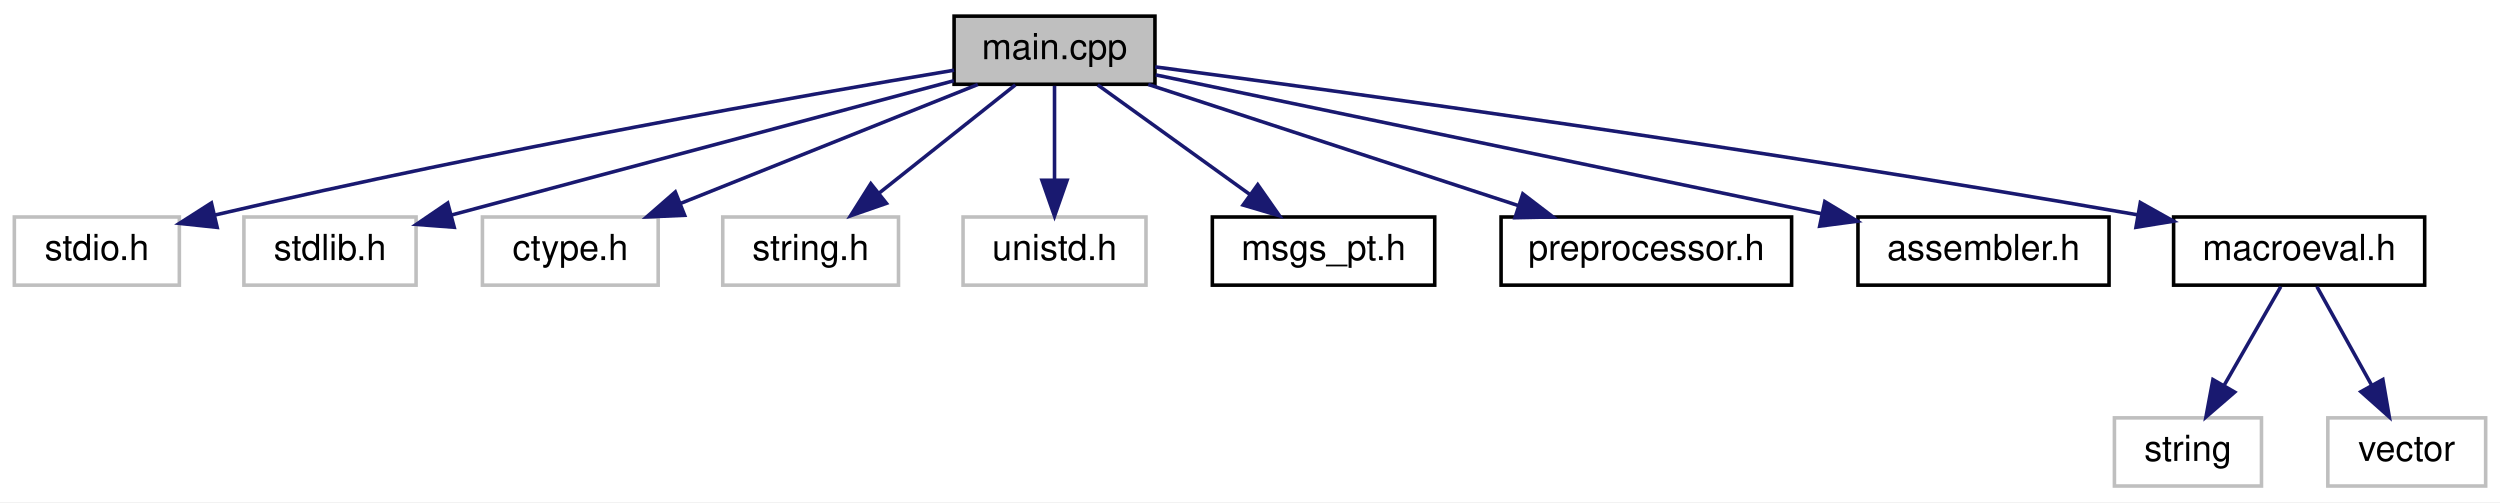
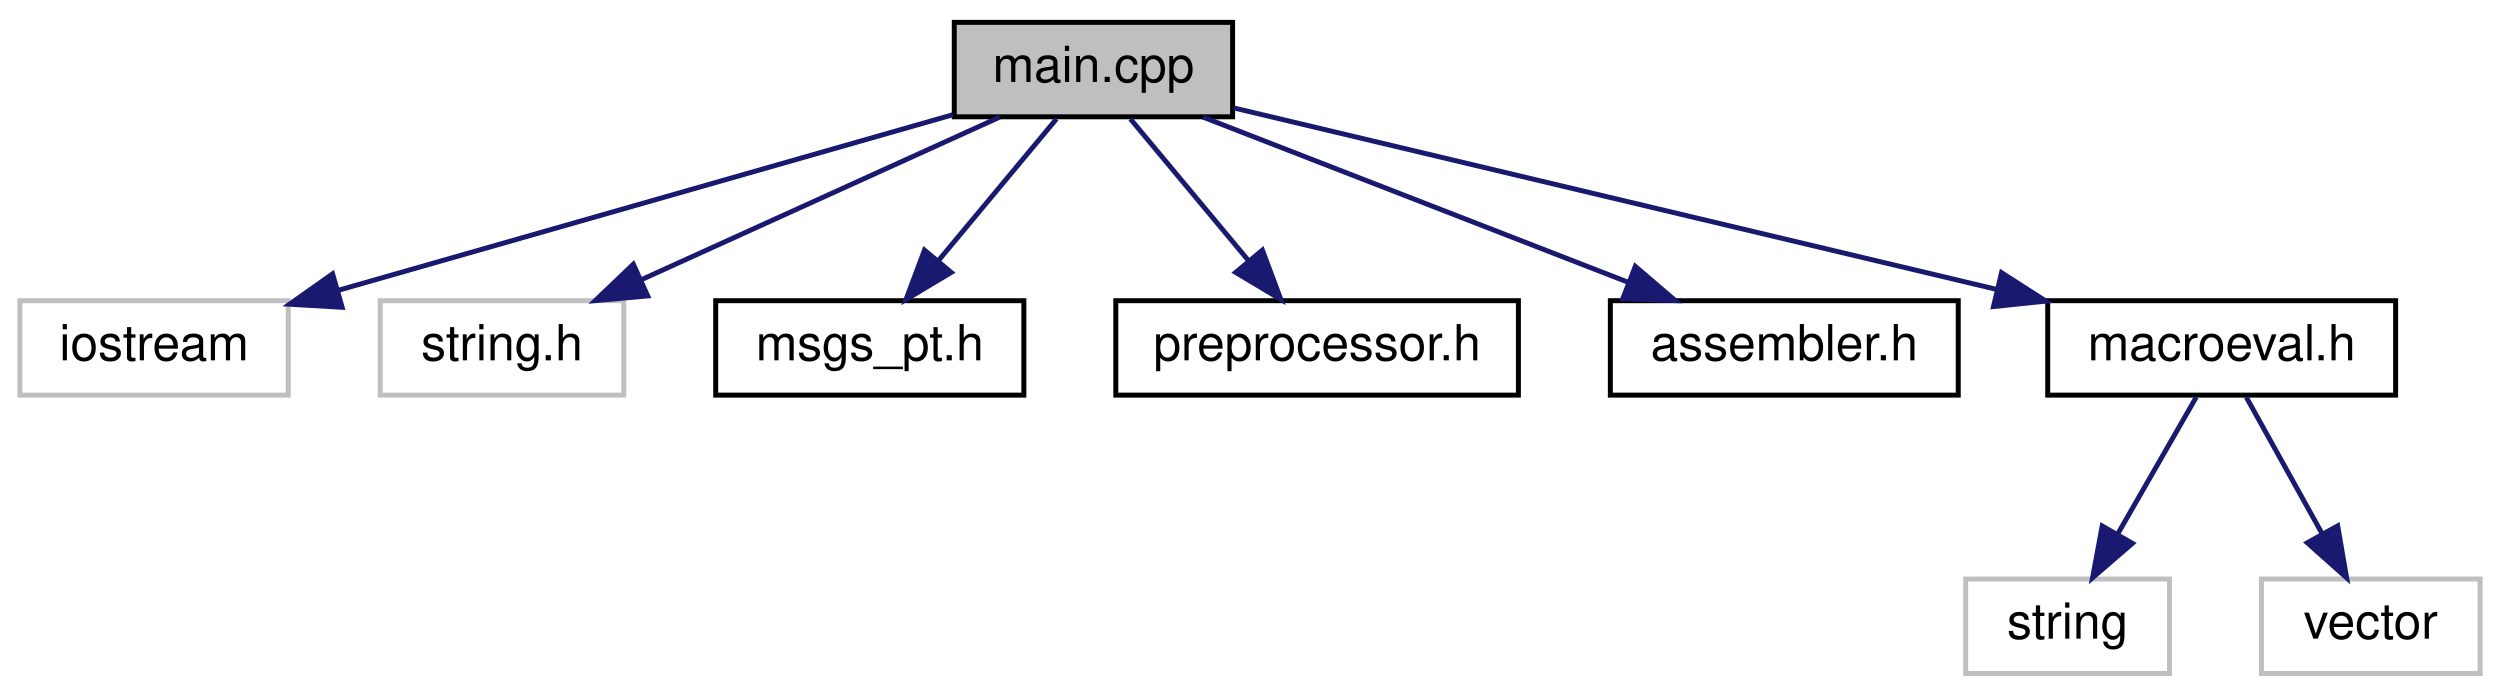
- <svg xmlns="http://www.w3.org/2000/svg" xmlns:xlink="http://www.w3.org/1999/xlink" width="697pt" height="140pt" viewBox="0.00 0.00 697.00 140.00">
+ <svg xmlns="http://www.w3.org/2000/svg" xmlns:xlink="http://www.w3.org/1999/xlink" width="503pt" height="140pt" viewBox="0.00 0.00 503.00 140.00">
  <g id="graph0" class="graph" transform="scale(1 1) rotate(0) translate(4 136)">
-     <polygon fill="white" stroke="none" points="-4,4 -4,-136 693,-136 693,4 -4,4" />
+     <polygon fill="white" stroke="none" points="-4,4 -4,-136 499,-136 499,4 -4,4" />
    <g id="node1" class="node">
-       <polygon fill="#bfbfbf" stroke="black" points="262,-112.5 262,-131.5 318,-131.5 318,-112.5 262,-112.5" />
-       <text text-anchor="middle" x="290" y="-119.5" font-family="Helvetica,sans-Serif" font-size="10.00">main.cpp</text>
+       <polygon fill="#bfbfbf" stroke="black" points="188,-112.5 188,-131.5 244,-131.5 244,-112.5 188,-112.5" />
+       <text text-anchor="middle" x="216" y="-119.5" font-family="Helvetica,sans-Serif" font-size="10.00">main.cpp</text>
    </g>
    <g id="node2" class="node">
-       <polygon fill="white" stroke="#bfbfbf" points="0,-56.5 0,-75.5 46,-75.5 46,-56.5 0,-56.5" />
-       <text text-anchor="middle" x="23" y="-63.5" font-family="Helvetica,sans-Serif" font-size="10.00">stdio.h</text>
+       <polygon fill="white" stroke="#bfbfbf" points="0,-56.5 0,-75.5 54,-75.5 54,-56.5 0,-56.5" />
+       <text text-anchor="middle" x="27" y="-63.5" font-family="Helvetica,sans-Serif" font-size="10.00">iostream</text>
    </g>
    <g id="edge1" class="edge">
-       <path fill="none" stroke="midnightblue" d="M261.983,-116.428C219.491,-109.323 136.041,-94.704 55.78,-76.022" />
-       <polygon fill="midnightblue" stroke="midnightblue" points="56.547,-72.607 46.011,-73.724 54.944,-79.421 56.547,-72.607" />
+       <path fill="none" stroke="midnightblue" d="M187.705,-112.916C154.76,-103.503 100.241,-87.926 63.973,-77.564" />
+       <polygon fill="midnightblue" stroke="midnightblue" points="64.837,-74.171 54.26,-74.788 62.914,-80.901 64.837,-74.171" />
    </g>
    <g id="node3" class="node">
-       <polygon fill="white" stroke="#bfbfbf" points="64,-56.5 64,-75.5 112,-75.5 112,-56.5 64,-56.5" />
-       <text text-anchor="middle" x="88" y="-63.5" font-family="Helvetica,sans-Serif" font-size="10.00">stdlib.h</text>
+       <polygon fill="white" stroke="#bfbfbf" points="72.5,-56.5 72.5,-75.5 121.5,-75.5 121.5,-56.5 72.5,-56.5" />
+       <text text-anchor="middle" x="97" y="-63.5" font-family="Helvetica,sans-Serif" font-size="10.00">string.h</text>
    </g>
    <g id="edge2" class="edge">
-       <path fill="none" stroke="midnightblue" d="M261.913,-113.492C225.292,-103.702 161.287,-86.591 121.975,-76.082" />
-       <polygon fill="midnightblue" stroke="midnightblue" points="122.63,-72.635 112.065,-73.433 120.822,-79.397 122.63,-72.635" />
+       <path fill="none" stroke="midnightblue" d="M197.144,-112.444C177.734,-103.636 147.27,-89.812 125.035,-79.722" />
+       <polygon fill="midnightblue" stroke="midnightblue" points="126.32,-76.462 115.768,-75.516 123.428,-82.836 126.32,-76.462" />
    </g>
    <g id="node4" class="node">
-       <polygon fill="white" stroke="#bfbfbf" points="130.5,-56.5 130.5,-75.5 179.5,-75.5 179.5,-56.5 130.5,-56.5" />
-       <text text-anchor="middle" x="155" y="-63.5" font-family="Helvetica,sans-Serif" font-size="10.00">ctype.h</text>
+       <g id="a_node4">
+         <a xlink:href="msgs__pt_8h.html" target="_top" xlink:title="msgs_pt.h">
+           <polygon fill="white" stroke="black" points="140,-56.5 140,-75.5 202,-75.5 202,-56.5 140,-56.5" />
+           <text text-anchor="middle" x="171" y="-63.5" font-family="Helvetica,sans-Serif" font-size="10.00">msgs_pt.h</text>
+         </a>
+       </g>
    </g>
    <g id="edge3" class="edge">
-       <path fill="none" stroke="midnightblue" d="M268.609,-112.444C246.293,-103.517 211.097,-89.439 185.792,-79.317" />
-       <polygon fill="midnightblue" stroke="midnightblue" points="186.876,-75.981 176.291,-75.516 184.276,-82.48 186.876,-75.981" />
+       <path fill="none" stroke="midnightblue" d="M208.569,-112.083C202.147,-104.377 192.694,-93.033 184.878,-83.653" />
+       <polygon fill="midnightblue" stroke="midnightblue" points="187.383,-81.193 178.293,-75.751 182.006,-85.674 187.383,-81.193" />
    </g>
    <g id="node5" class="node">
-       <polygon fill="white" stroke="#bfbfbf" points="197.5,-56.5 197.5,-75.5 246.5,-75.5 246.5,-56.5 197.5,-56.5" />
-       <text text-anchor="middle" x="222" y="-63.5" font-family="Helvetica,sans-Serif" font-size="10.00">string.h</text>
+       <g id="a_node5">
+         <a xlink:href="preprocessor_8h.html" target="_top" xlink:title="preprocessor.h">
+           <polygon fill="white" stroke="black" points="220.5,-56.5 220.5,-75.5 301.5,-75.5 301.5,-56.5 220.5,-56.5" />
+           <text text-anchor="middle" x="261" y="-63.5" font-family="Helvetica,sans-Serif" font-size="10.00">preprocessor.h</text>
+         </a>
+       </g>
    </g>
    <g id="edge4" class="edge">
-       <path fill="none" stroke="midnightblue" d="M279.075,-112.324C268.825,-104.185 253.279,-91.84 240.999,-82.087" />
-       <polygon fill="midnightblue" stroke="midnightblue" points="243.132,-79.312 233.124,-75.834 238.779,-84.794 243.132,-79.312" />
+       <path fill="none" stroke="midnightblue" d="M223.431,-112.083C229.853,-104.377 239.306,-93.033 247.122,-83.653" />
+       <polygon fill="midnightblue" stroke="midnightblue" points="249.994,-85.674 253.707,-75.751 244.617,-81.193 249.994,-85.674" />
    </g>
    <g id="node6" class="node">
-       <polygon fill="white" stroke="#bfbfbf" points="264.5,-56.5 264.5,-75.5 315.5,-75.5 315.5,-56.5 264.5,-56.5" />
-       <text text-anchor="middle" x="290" y="-63.5" font-family="Helvetica,sans-Serif" font-size="10.00">unistd.h</text>
+       <g id="a_node6">
+         <a xlink:href="assembler_8h.html" target="_top" xlink:title="assembler.h">
+           <polygon fill="white" stroke="black" points="320,-56.5 320,-75.5 390,-75.5 390,-56.5 320,-56.5" />
+           <text text-anchor="middle" x="355" y="-63.5" font-family="Helvetica,sans-Serif" font-size="10.00">assembler.h</text>
+         </a>
+       </g>
    </g>
    <g id="edge5" class="edge">
-       <path fill="none" stroke="midnightblue" d="M290,-112.083C290,-105.006 290,-94.861 290,-85.987" />
-       <polygon fill="midnightblue" stroke="midnightblue" points="293.5,-85.751 290,-75.751 286.5,-85.751 293.5,-85.751" />
+       <path fill="none" stroke="midnightblue" d="M238.025,-112.444C261.104,-103.478 297.562,-89.314 323.641,-79.183" />
+       <polygon fill="midnightblue" stroke="midnightblue" points="325.024,-82.4 333.078,-75.516 322.489,-75.875 325.024,-82.4" />
    </g>
    <g id="node7" class="node">
      <g id="a_node7">
-         <a xlink:href="msgs__pt_8h.html" target="_top" xlink:title="msgs_pt.h">
-           <polygon fill="white" stroke="black" points="334,-56.5 334,-75.5 396,-75.5 396,-56.5 334,-56.5" />
-           <text text-anchor="middle" x="365" y="-63.5" font-family="Helvetica,sans-Serif" font-size="10.00">msgs_pt.h</text>
+         <a xlink:href="macroeval_8h.html" target="_top" xlink:title="macroeval.h">
+           <polygon fill="white" stroke="black" points="408,-56.5 408,-75.5 478,-75.5 478,-56.5 408,-56.5" />
+           <text text-anchor="middle" x="443" y="-63.5" font-family="Helvetica,sans-Serif" font-size="10.00">macroeval.h</text>
        </a>
      </g>
    </g>
    <g id="edge6" class="edge">
-       <path fill="none" stroke="midnightblue" d="M302.05,-112.324C313.463,-104.107 330.831,-91.602 344.435,-81.807" />
-       <polygon fill="midnightblue" stroke="midnightblue" points="346.66,-84.517 352.731,-75.834 342.57,-78.837 346.66,-84.517" />
+       <path fill="none" stroke="midnightblue" d="M244.291,-114.27C282.743,-105.123 351.943,-88.661 397.678,-77.781" />
+       <polygon fill="midnightblue" stroke="midnightblue" points="398.71,-81.134 407.629,-75.414 397.09,-74.324 398.71,-81.134" />
    </g>
    <g id="node8" class="node">
-       <g id="a_node8">
-         <a xlink:href="preprocessor_8h.html" target="_top" xlink:title="preprocessor.h">
-           <polygon fill="white" stroke="black" points="414.5,-56.5 414.5,-75.5 495.5,-75.5 495.5,-56.5 414.5,-56.5" />
-           <text text-anchor="middle" x="455" y="-63.5" font-family="Helvetica,sans-Serif" font-size="10.00">preprocessor.h</text>
-         </a>
-       </g>
+       <polygon fill="white" stroke="#bfbfbf" points="391.5,-0.5 391.5,-19.5 432.5,-19.5 432.5,-0.5 391.5,-0.5" />
+       <text text-anchor="middle" x="412" y="-7.5" font-family="Helvetica,sans-Serif" font-size="10.00">string</text>
    </g>
    <g id="edge7" class="edge">
-       <path fill="none" stroke="midnightblue" d="M316.145,-112.444C344.023,-103.32 388.348,-88.813 419.4,-78.651" />
-       <polygon fill="midnightblue" stroke="midnightblue" points="420.562,-81.953 428.978,-75.516 418.385,-75.3 420.562,-81.953" />
+       <path fill="none" stroke="midnightblue" d="M437.881,-56.083C433.592,-48.613 427.342,-37.724 422.058,-28.52" />
+       <polygon fill="midnightblue" stroke="midnightblue" points="425.038,-26.681 417.024,-19.751 418.967,-30.166 425.038,-26.681" />
    </g>
    <g id="node9" class="node">
-       <g id="a_node9">
-         <a xlink:href="assembler_8h.html" target="_top" xlink:title="assembler.h">
-           <polygon fill="white" stroke="black" points="514,-56.5 514,-75.5 584,-75.5 584,-56.5 514,-56.5" />
-           <text text-anchor="middle" x="549" y="-63.5" font-family="Helvetica,sans-Serif" font-size="10.00">assembler.h</text>
-         </a>
-       </g>
+       <polygon fill="white" stroke="#bfbfbf" points="451,-0.5 451,-19.5 495,-19.5 495,-0.5 451,-0.5" />
+       <text text-anchor="middle" x="473" y="-7.5" font-family="Helvetica,sans-Serif" font-size="10.00">vector</text>
    </g>
    <g id="edge8" class="edge">
-       <path fill="none" stroke="midnightblue" d="M318.211,-115.118C362.921,-105.796 450.458,-87.546 503.936,-76.395" />
-       <polygon fill="midnightblue" stroke="midnightblue" points="504.756,-79.8 513.831,-74.332 503.327,-72.947 504.756,-79.8" />
-     </g>
-     <g id="node10" class="node">
-       <g id="a_node10">
-         <a xlink:href="macroeval_8h.html" target="_top" xlink:title="macroeval.h">
-           <polygon fill="white" stroke="black" points="602,-56.5 602,-75.5 672,-75.5 672,-56.5 602,-56.5" />
-           <text text-anchor="middle" x="637" y="-63.5" font-family="Helvetica,sans-Serif" font-size="10.00">macroeval.h</text>
-         </a>
-       </g>
-     </g>
-     <g id="edge9" class="edge">
-       <path fill="none" stroke="midnightblue" d="M318.071,-117.35C370.037,-110.481 484.947,-94.773 591.97,-76.102" />
-       <polygon fill="midnightblue" stroke="midnightblue" points="592.725,-79.522 601.968,-74.344 591.513,-72.628 592.725,-79.522" />
-     </g>
-     <g id="node11" class="node">
-       <polygon fill="white" stroke="#bfbfbf" points="585.5,-0.5 585.5,-19.5 626.5,-19.5 626.5,-0.5 585.5,-0.5" />
-       <text text-anchor="middle" x="606" y="-7.5" font-family="Helvetica,sans-Serif" font-size="10.00">string</text>
-     </g>
-     <g id="edge10" class="edge">
-       <path fill="none" stroke="midnightblue" d="M631.881,-56.083C627.592,-48.613 621.342,-37.724 616.058,-28.52" />
-       <polygon fill="midnightblue" stroke="midnightblue" points="619.038,-26.681 611.024,-19.751 612.967,-30.166 619.038,-26.681" />
-     </g>
-     <g id="node12" class="node">
-       <polygon fill="white" stroke="#bfbfbf" points="645,-0.5 645,-19.5 689,-19.5 689,-0.5 645,-0.5" />
-       <text text-anchor="middle" x="667" y="-7.5" font-family="Helvetica,sans-Serif" font-size="10.00">vector</text>
-     </g>
-     <g id="edge11" class="edge">
-       <path fill="none" stroke="midnightblue" d="M641.954,-56.083C646.104,-48.613 652.153,-37.724 657.267,-28.52" />
-       <polygon fill="midnightblue" stroke="midnightblue" points="660.341,-30.192 662.138,-19.751 654.222,-26.793 660.341,-30.192" />
+       <path fill="none" stroke="midnightblue" d="M447.954,-56.083C452.104,-48.613 458.153,-37.724 463.267,-28.52" />
+       <polygon fill="midnightblue" stroke="midnightblue" points="466.341,-30.192 468.138,-19.751 460.222,-26.793 466.341,-30.192" />
    </g>
  </g>
</svg>
